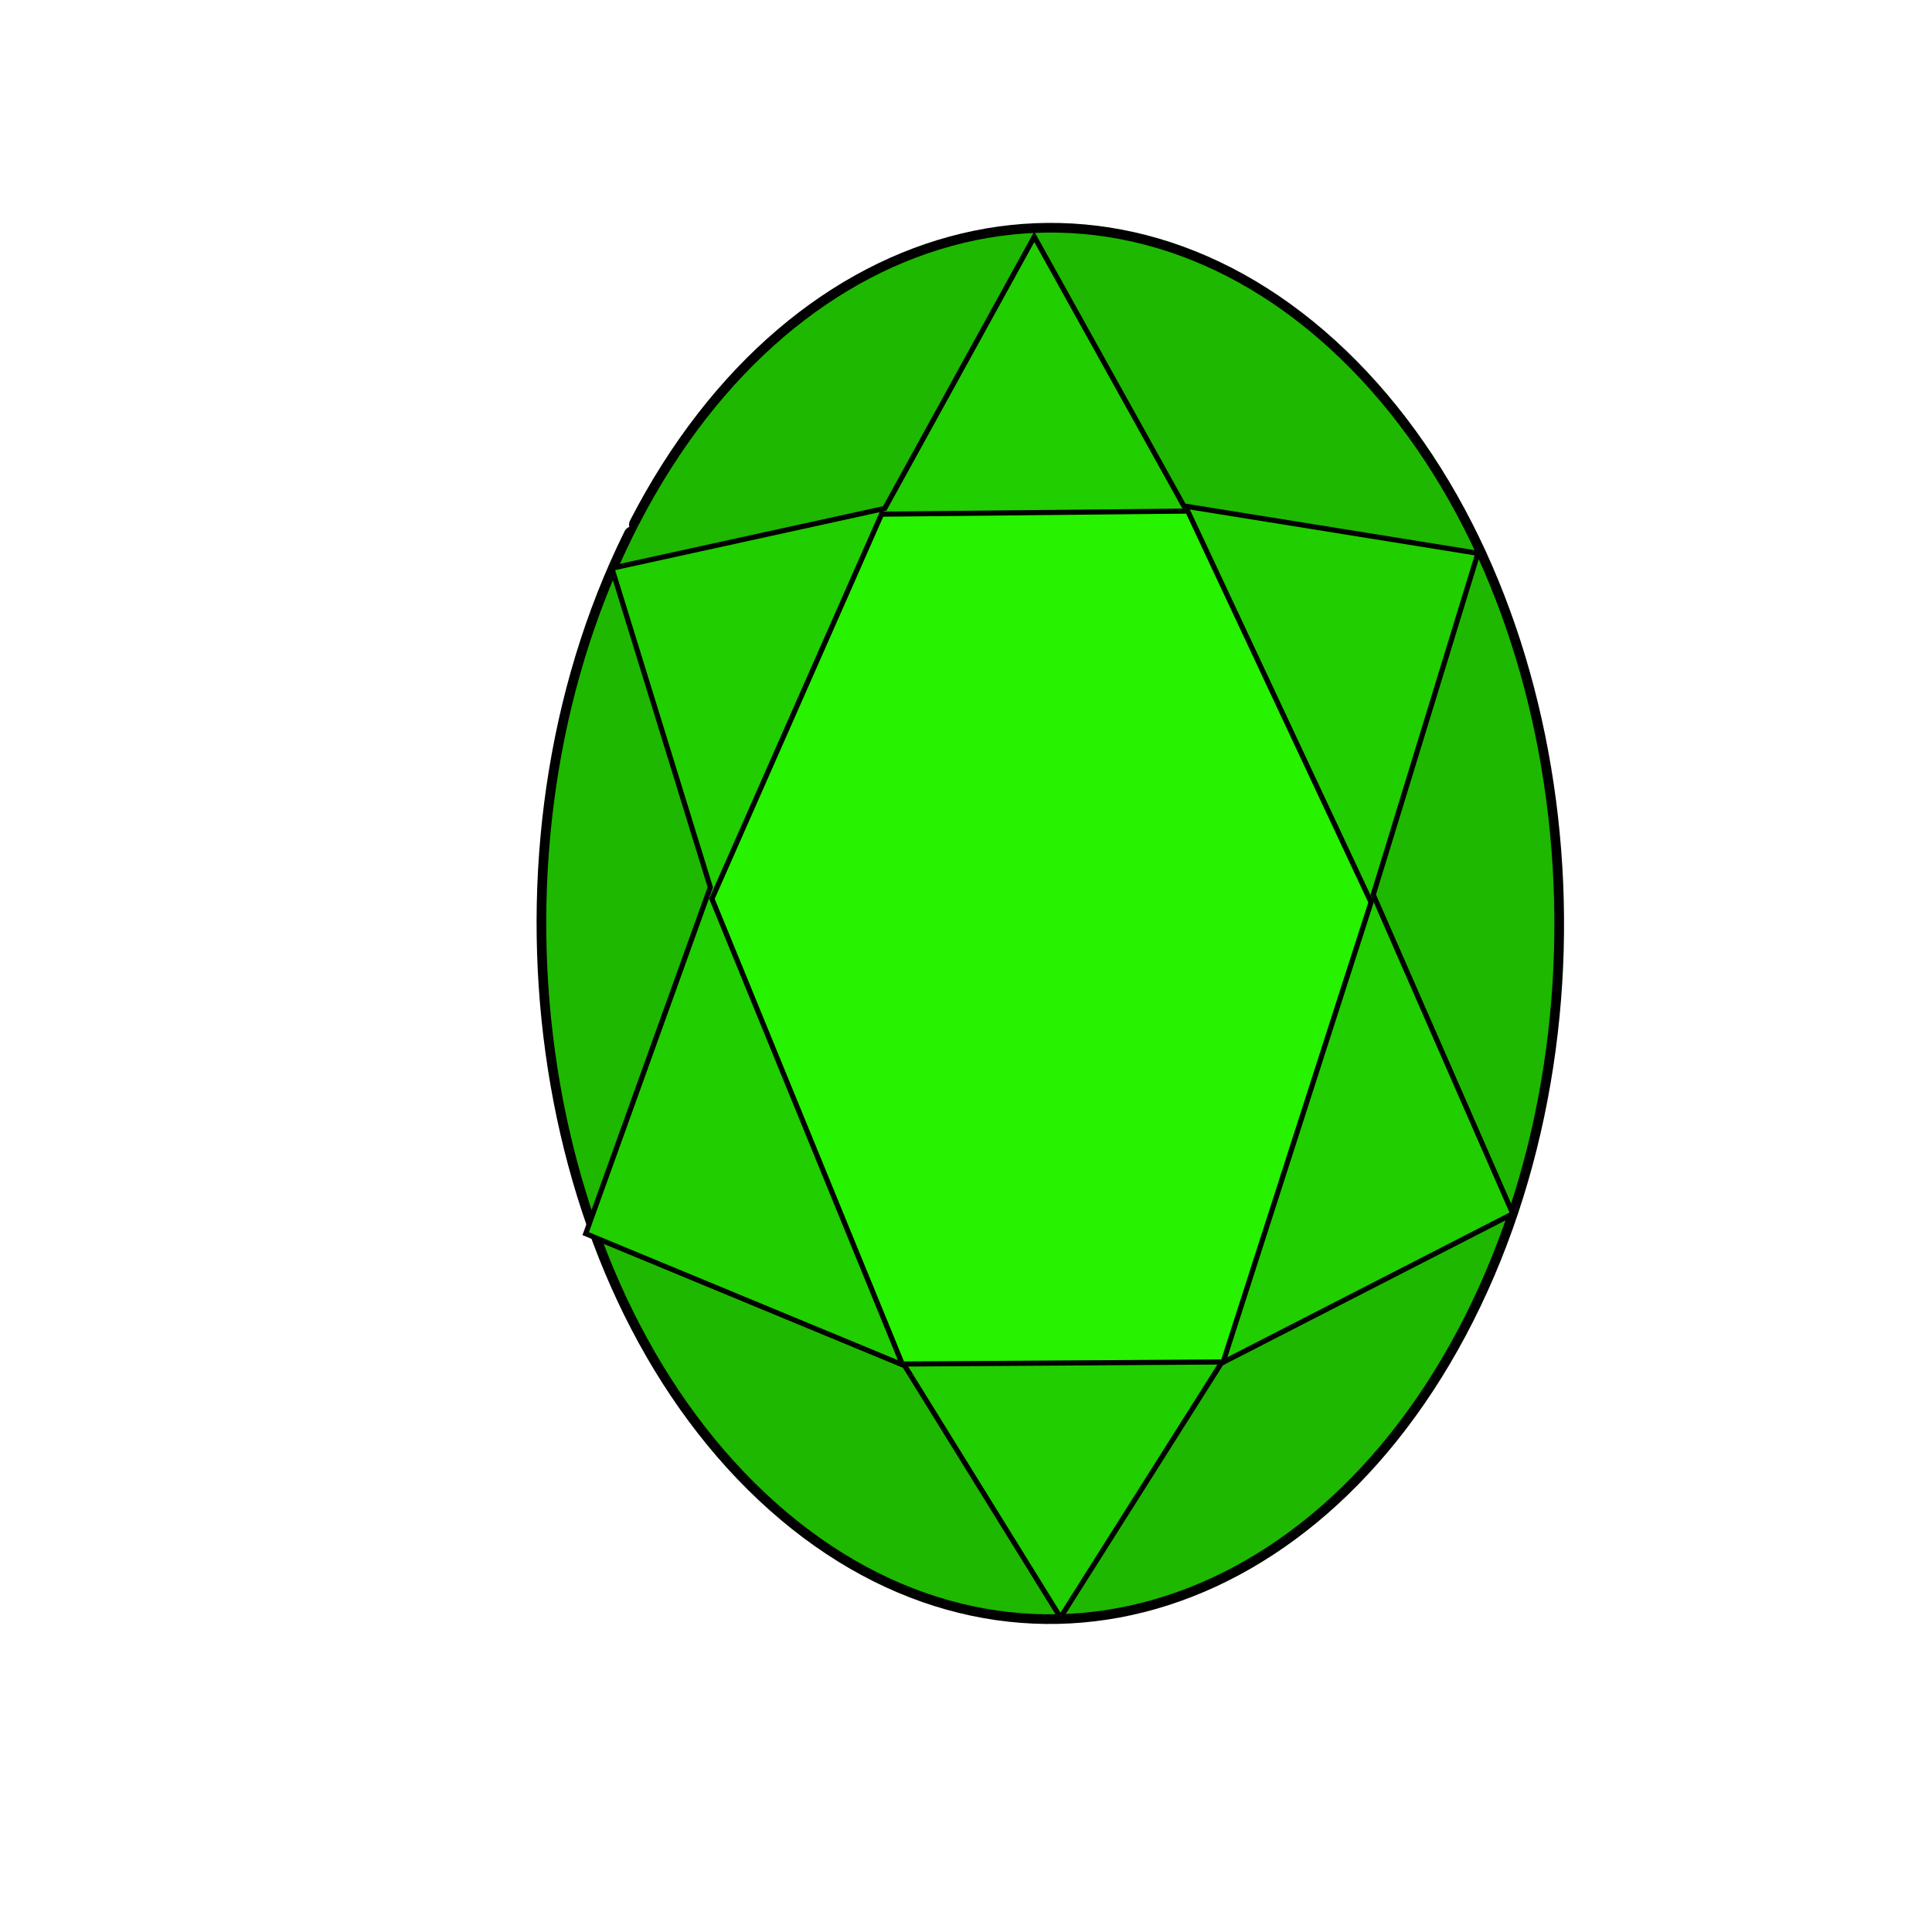
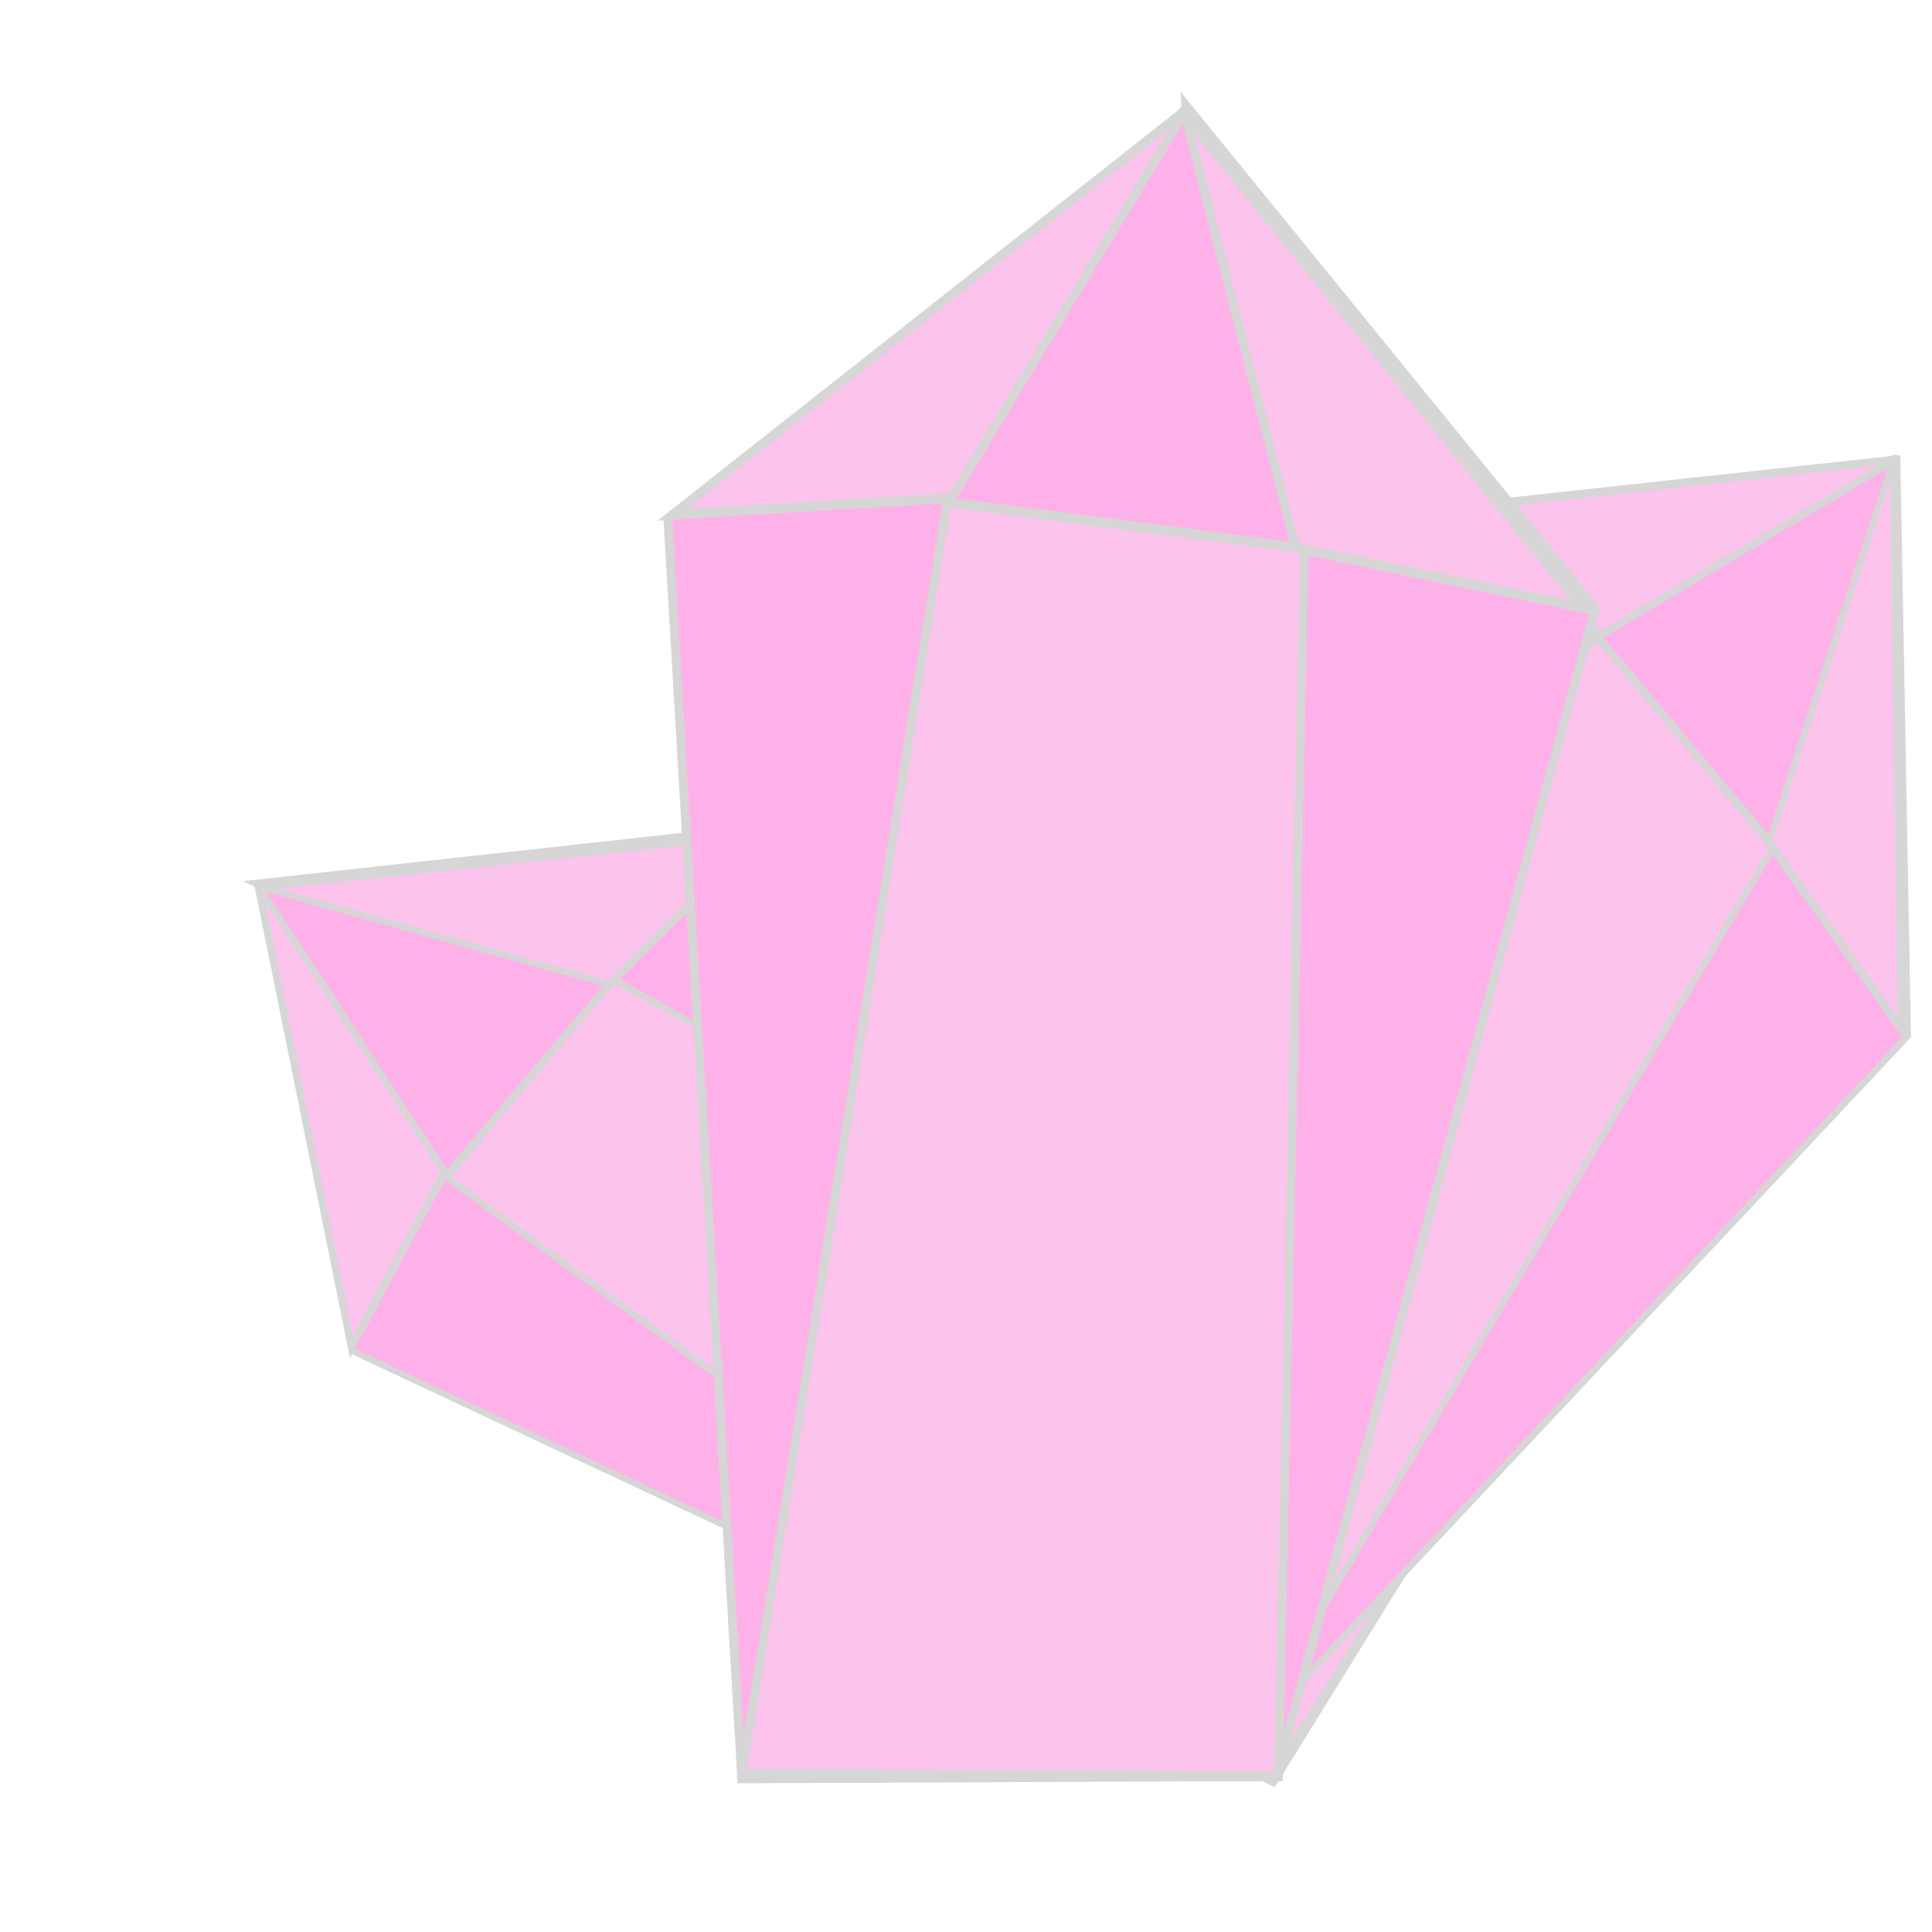
- <svg xmlns="http://www.w3.org/2000/svg" width="100mm" height="100mm" viewBox="0 0 100 100" version="1.1" id="svg5">
+ <svg xmlns="http://www.w3.org/2000/svg" width="50mm" height="50mm" viewBox="0 0 50 50" version="1.1" id="svg5">
  <defs id="defs2" />
  <g id="layer1" style="display:none">
    <g id="g2455" transform="matrix(1.008284,0,0,1.069194,-0.6816899,-6.80794)">
      <path style="fill:#60f6f6;fill-opacity:1;stroke:#000000;stroke-width:0.265px;stroke-linecap:butt;stroke-linejoin:miter;stroke-opacity:1" d="M 81.547,90.669 70.784,98.331 26.635,98.149 16.966,90.486 25.723,17.514 38.676,8.939 H 63.122 l 12.588,8.027 z" id="path2242" />
      <path style="fill:#afffff;fill-opacity:1;stroke:#000000;stroke-width:0.265px;stroke-linecap:butt;stroke-linejoin:miter;stroke-opacity:1" d="M 70.966,98.331 75.345,16.966 63.122,8.939 Z" id="path2340" />
      <path style="fill:#afffff;fill-opacity:1;stroke:#000000;stroke-width:0.265px;stroke-linecap:butt;stroke-linejoin:miter;stroke-opacity:1" d="M 26.635,98.149 26.088,17.149 38.858,8.939 Z" id="path2342" />
    </g>
  </g>
  <g id="layer2" style="display:none">
    <path style="fill:#f85f0e;fill-opacity:1;stroke:#000000;stroke-width:0.265px;stroke-linecap:butt;stroke-linejoin:miter;stroke-opacity:1" d="M 76.257,88.48 68.047,97.419 39.223,97.601 31.014,87.02 41.412,22.622 53.818,10.764 66.405,21.162 Z" id="path3192" />
    <path style="fill:#ff7e39;fill-opacity:1;stroke:#000000;stroke-width:0.265px;stroke-linecap:butt;stroke-linejoin:miter;stroke-opacity:1" d="M 68.412,97.601 60.203,25.541 47.615,26.088 39.405,97.601 Z" id="path3196" />
    <path style="fill:#ff7e39;fill-opacity:1;stroke:#000000;stroke-width:0.265px;stroke-linecap:butt;stroke-linejoin:miter;stroke-opacity:1" d="M 41.23,22.713 47.432,26.179 54,10.855 Z" id="path3198" />
    <path style="fill:#ff9155;fill-opacity:1;stroke:#000000;stroke-width:0.265px;stroke-linecap:butt;stroke-linejoin:miter;stroke-opacity:1" d="M 47.615,26.179 60.111,25.723 53.909,10.946 Z" id="path3200" />
    <path style="fill:#ff7e39;fill-opacity:1;stroke:#000000;stroke-width:0.265px;stroke-linecap:butt;stroke-linejoin:miter;stroke-opacity:1" d="M 59.929,25.632 66.497,21.162 54,11.037 Z" id="path3202" />
  </g>
-   <g id="layer3">
-     <path style="fill:#1eb800;fill-opacity:1;stroke:#000000;stroke-width:1;stroke-linecap:round;stroke-linejoin:round;paint-order:stroke markers fill;stroke-opacity:1;stroke-dasharray:none" id="path3257" d="m 33.059,27.163 a 26.088,35.757 0 0 1 36.258,-8.667 26.088,35.757 0 0 1 6.497,49.654 26.088,35.757 0 0 1 -36.196,9.143 26.088,35.757 0 0 1 -6.845,-49.566" />
+   <g id="layer3" style="display:none">
+     <path style="fill:#1eb800;fill-opacity:1;stroke:#000000;stroke-width:1;stroke-linecap:round;stroke-linejoin:round;stroke-dasharray:none;stroke-opacity:1;paint-order:stroke markers fill" id="path3257" d="m 33.059,27.163 a 26.088,35.757 0 0 1 36.258,-8.667 26.088,35.757 0 0 1 6.497,49.654 26.088,35.757 0 0 1 -36.196,9.143 26.088,35.757 0 0 1 -6.845,-49.566" />
    <path style="fill:#21ce00;fill-opacity:1;stroke:#000000;stroke-width:0.265px;stroke-linecap:butt;stroke-linejoin:miter;stroke-opacity:1" d="m 45.795,26.316 7.74,-14.061 7.74,13.932 15.222,2.451 -5.418,17.673 7.224,16.512 -15.093,7.74 -8.32,13.158 -8.062,-13.029 -16.512,-6.837 6.45,-17.931 -5.095,-16.512 z" id="path4195" />
-     <path style="fill:#27f200;stroke:#000000;stroke-width:0.265px;stroke-linecap:butt;stroke-linejoin:miter;stroke-opacity:1;fill-opacity:1" d="m 45.63,26.613 15.849,-0.16 9.486,20.25 -7.653,23.792 -16.611,0.107 -9.851,-24.081 z" id="path4193" />
+     <path style="fill:#27f200;fill-opacity:1;stroke:#000000;stroke-width:0.265px;stroke-linecap:butt;stroke-linejoin:miter;stroke-opacity:1" d="m 45.63,26.613 15.849,-0.16 9.486,20.25 -7.653,23.792 -16.611,0.107 -9.851,-24.081 z" id="path4193" />
+   </g>
+   <g id="layer4" style="display:none">
+     <g id="g2470" transform="matrix(1.077886,0,0,1.054578,-0.8032899,-0.01917297)">
+       <path style="fill:#f3f3f3;fill-opacity:1;stroke:#d6d6d6;stroke-width:0.265px;stroke-linecap:butt;stroke-linejoin:miter;stroke-opacity:1" d="M 25.026,0.774 C 25.155,1.548 10.578,13.029 10.578,13.029 l 5.031,33.927 15.867,-1.161 6.837,-32.25 z" id="path2308" />
+       <path style="fill:#e5e5e5;fill-opacity:1;stroke:#d6d6d6;stroke-width:0.265px;stroke-linecap:butt;stroke-linejoin:miter;stroke-opacity:1" d="M 31.54,45.795 29.541,12.513 18.834,11.997 15.609,46.827 Z" id="path2310" />
+       <path style="fill:#e5e5e5;fill-opacity:1;stroke:#d6d6d6;stroke-width:0.265px;stroke-linecap:butt;stroke-linejoin:miter;stroke-opacity:1" d="M 37.926,13.545 29.283,12.513 25.026,1.032 Z" id="path2312" />
+       <path style="fill:#e5e5e5;fill-opacity:1;stroke:#d6d6d6;stroke-width:0.265px;stroke-linecap:butt;stroke-linejoin:miter;stroke-opacity:1" d="M 18.963,11.868 25.026,0.903 10.707,12.9 Z" id="path2314" />
+     </g>
+   </g>
+   <g id="g2482" style="display:none">
+     <g id="g2492" transform="matrix(0.2166986,-0.6264476,0.6264476,0.2166986,-4.57129,43.48965)">
+       <path style="fill:#999999;fill-opacity:1;stroke:#d6d6d6;stroke-width:0.282px;stroke-linecap:butt;stroke-linejoin:miter;stroke-opacity:1" d="M 26.172,0.797 C 26.311,1.613 10.599,13.721 10.599,13.721 l 5.423,35.778 17.103,-1.224 7.369,-34.01 z" id="path2472" />
+       <path style="fill:#a7a7a7;fill-opacity:1;stroke:#d6d6d6;stroke-width:0.282px;stroke-linecap:butt;stroke-linejoin:miter;stroke-opacity:1" d="M 33.194,48.275 31.038,13.177 19.497,12.633 16.021,49.363 Z" id="path2474" />
+       <path style="fill:#a7a7a7;fill-opacity:1;stroke:#d6d6d6;stroke-width:0.282px;stroke-linecap:butt;stroke-linejoin:miter;stroke-opacity:1" d="M 40.076,14.265 30.76,13.177 26.172,1.069 Z" id="path2476" />
+       <path style="fill:#a7a7a7;fill-opacity:1;stroke:#d6d6d6;stroke-width:0.282px;stroke-linecap:butt;stroke-linejoin:miter;stroke-opacity:1" d="M 19.637,12.496 26.172,0.933 10.738,13.585 Z" id="path2478" />
+     </g>
+     <g id="g2492-3" transform="matrix(0.7157086,0,0,0.8674529,7.774488,2.096993)">
+       <g id="g2540">
+         <path style="fill:#999999;fill-opacity:1;stroke:#d6d6d6;stroke-width:0.282px;stroke-linecap:butt;stroke-linejoin:miter;stroke-opacity:1" d="M 26.172,0.797 C 26.311,1.613 10.599,13.721 10.599,13.721 l 5.423,35.778 17.103,-1.224 7.369,-34.01 z" id="path2472-5" />
+         <path style="fill:#a7a7a7;fill-opacity:1;stroke:#d6d6d6;stroke-width:0.282px;stroke-linecap:butt;stroke-linejoin:miter;stroke-opacity:1" d="M 33.194,48.275 31.038,13.177 19.497,12.633 16.021,49.363 Z" id="path2474-4" />
+         <path style="fill:#a7a7a7;fill-opacity:1;stroke:#d6d6d6;stroke-width:0.282px;stroke-linecap:butt;stroke-linejoin:miter;stroke-opacity:1" d="M 40.076,14.265 30.76,13.177 26.172,1.069 Z" id="path2476-9" />
+         <path style="fill:#a7a7a7;fill-opacity:1;stroke:#d6d6d6;stroke-width:0.282px;stroke-linecap:butt;stroke-linejoin:miter;stroke-opacity:1" d="M 19.637,12.496 26.172,0.933 10.738,13.585 Z" id="path2478-0" />
+       </g>
+     </g>
+   </g>
+   <g id="g2564">
+     <g id="g2560" transform="matrix(0.7157086,0,0,0.8674529,7.774488,2.096993)">
+       <g id="g2575-8" transform="matrix(0.483506,-0.5310727,0.8565541,0.4403727,-14.98267,37.48031)">
+         <path style="fill:#feb1e9;fill-opacity:1;stroke:#d6d6d6;stroke-width:0.282px;stroke-linecap:butt;stroke-linejoin:miter;stroke-opacity:1" d="M 26.172,0.797 C 26.311,1.613 10.599,13.721 10.599,13.721 l 5.423,35.778 17.103,-1.224 7.369,-34.01 z" id="path2552-4" />
+         <path style="fill:#fcc3ed;fill-opacity:1;stroke:#d6d6d6;stroke-width:0.282px;stroke-linecap:butt;stroke-linejoin:miter;stroke-opacity:1" d="M 33.194,48.275 31.038,13.177 19.497,12.633 16.021,49.363 Z" id="path2554-9" />
+         <path style="fill:#fcc3ed;fill-opacity:1;stroke:#d6d6d6;stroke-width:0.282px;stroke-linecap:butt;stroke-linejoin:miter;stroke-opacity:1" d="M 40.076,14.265 30.76,13.177 26.172,1.069 Z" id="path2556-4" />
+         <path style="fill:#fcc3ed;fill-opacity:1;stroke:#d6d6d6;stroke-width:0.282px;stroke-linecap:butt;stroke-linejoin:miter;stroke-opacity:1" d="M 19.637,12.496 26.172,0.933 10.738,13.585 Z" id="path2558-8" />
+       </g>
+       <g id="g2575-9" transform="matrix(0.5812543,0.510974,-0.5895686,0.7400312,42.99191,-2.761646)">
+         <path style="fill:#feb1e9;fill-opacity:1;stroke:#d6d6d6;stroke-width:0.282px;stroke-linecap:butt;stroke-linejoin:miter;stroke-opacity:1" d="M 26.172,0.797 C 26.311,1.613 10.599,13.721 10.599,13.721 l 5.423,35.778 17.103,-1.224 7.369,-34.01 z" id="path2552-1" />
+         <path style="fill:#fcc3ed;fill-opacity:1;stroke:#d6d6d6;stroke-width:0.282px;stroke-linecap:butt;stroke-linejoin:miter;stroke-opacity:1" d="M 33.194,48.275 31.038,13.177 19.497,12.633 16.021,49.363 Z" id="path2554-2" />
+         <path style="fill:#fcc3ed;fill-opacity:1;stroke:#d6d6d6;stroke-width:0.282px;stroke-linecap:butt;stroke-linejoin:miter;stroke-opacity:1" d="M 40.076,14.265 30.76,13.177 26.172,1.069 Z" id="path2556-1" />
+         <path style="fill:#fcc3ed;fill-opacity:1;stroke:#d6d6d6;stroke-width:0.282px;stroke-linecap:butt;stroke-linejoin:miter;stroke-opacity:1" d="M 19.637,12.496 26.172,0.933 10.738,13.585 Z" id="path2558-6" />
+       </g>
+       <g id="g2575" transform="matrix(1.123434,0.07036639,-0.0956291,1.039329,2.691849,-1.934625)">
+         <path style="fill:#feb1e9;fill-opacity:1;stroke:#d6d6d6;stroke-width:0.282px;stroke-linecap:butt;stroke-linejoin:miter;stroke-opacity:1" d="M 26.172,0.797 C 26.311,1.613 10.599,13.721 10.599,13.721 l 5.423,35.778 17.103,-1.224 7.369,-34.01 z" id="path2552" />
+         <path style="fill:#fcc3ed;fill-opacity:1;stroke:#d6d6d6;stroke-width:0.282px;stroke-linecap:butt;stroke-linejoin:miter;stroke-opacity:1" d="M 33.194,48.275 31.038,13.177 19.497,12.633 16.021,49.363 Z" id="path2554" />
+         <path style="fill:#fcc3ed;fill-opacity:1;stroke:#d6d6d6;stroke-width:0.282px;stroke-linecap:butt;stroke-linejoin:miter;stroke-opacity:1" d="M 40.076,14.265 30.76,13.177 26.172,1.069 Z" id="path2556" />
+         <path style="fill:#fcc3ed;fill-opacity:1;stroke:#d6d6d6;stroke-width:0.282px;stroke-linecap:butt;stroke-linejoin:miter;stroke-opacity:1" d="M 19.637,12.496 26.172,0.933 10.738,13.585 Z" id="path2558" />
+       </g>
+     </g>
  </g>
</svg>
